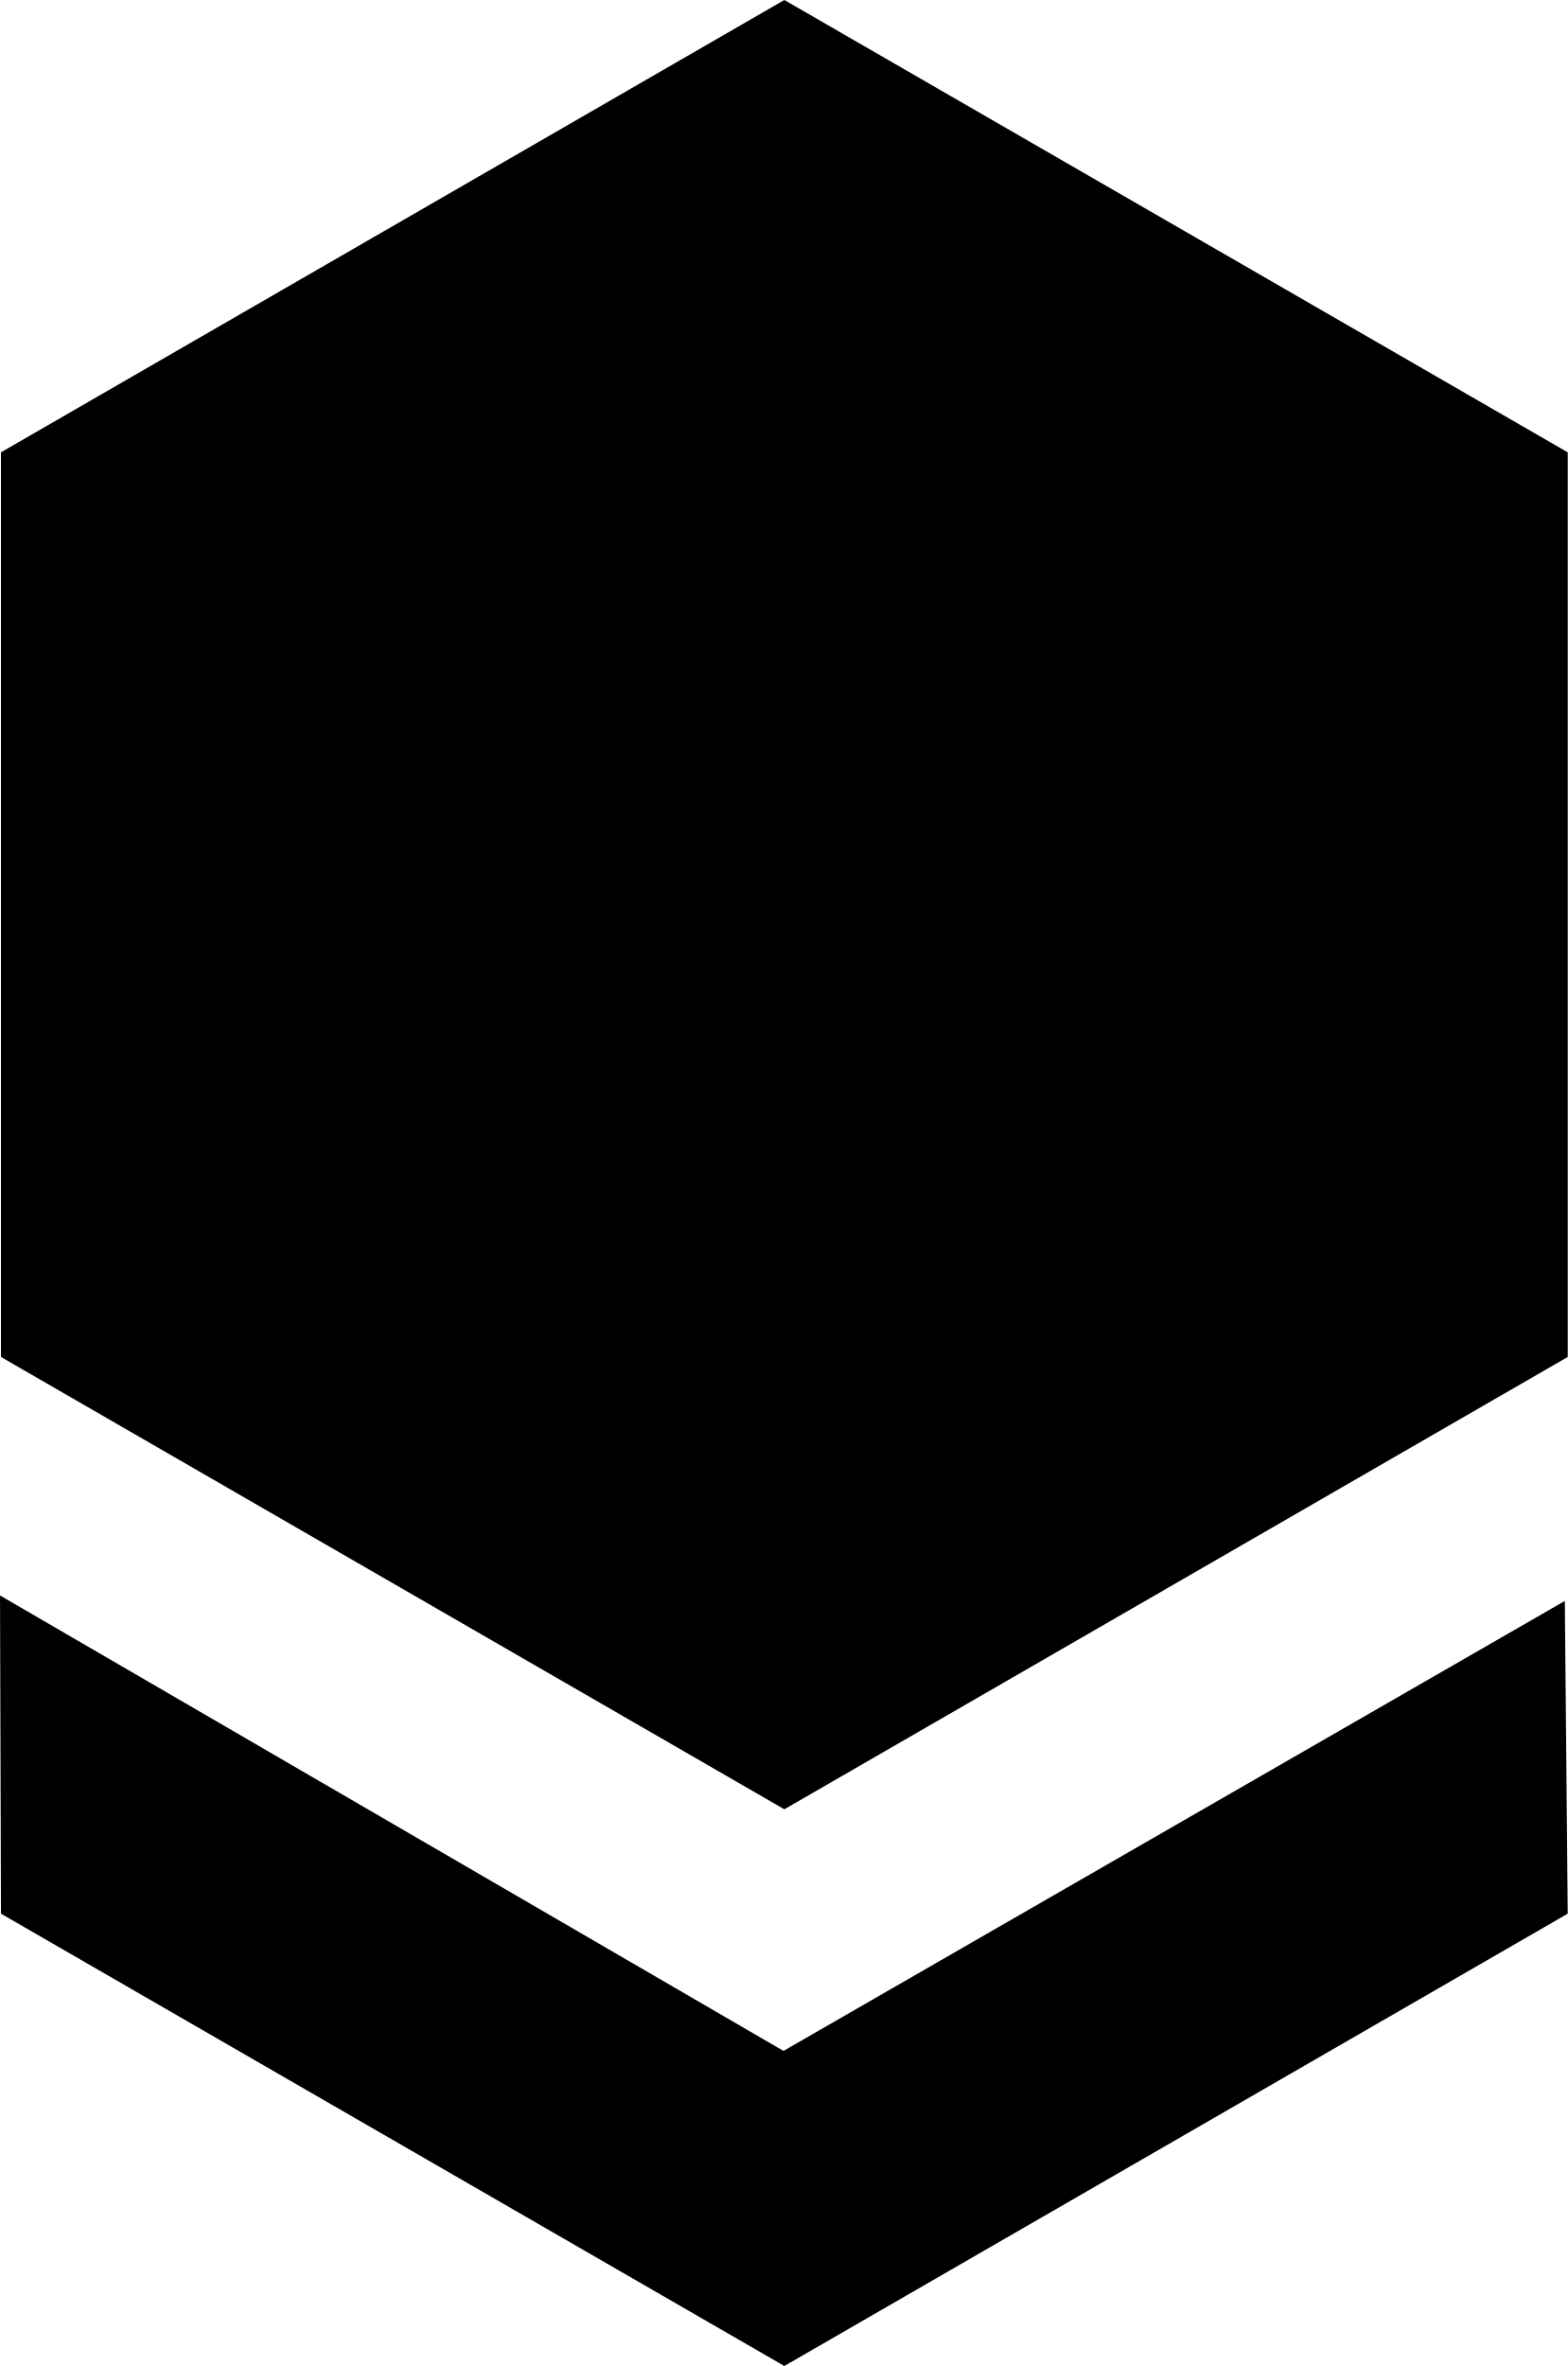
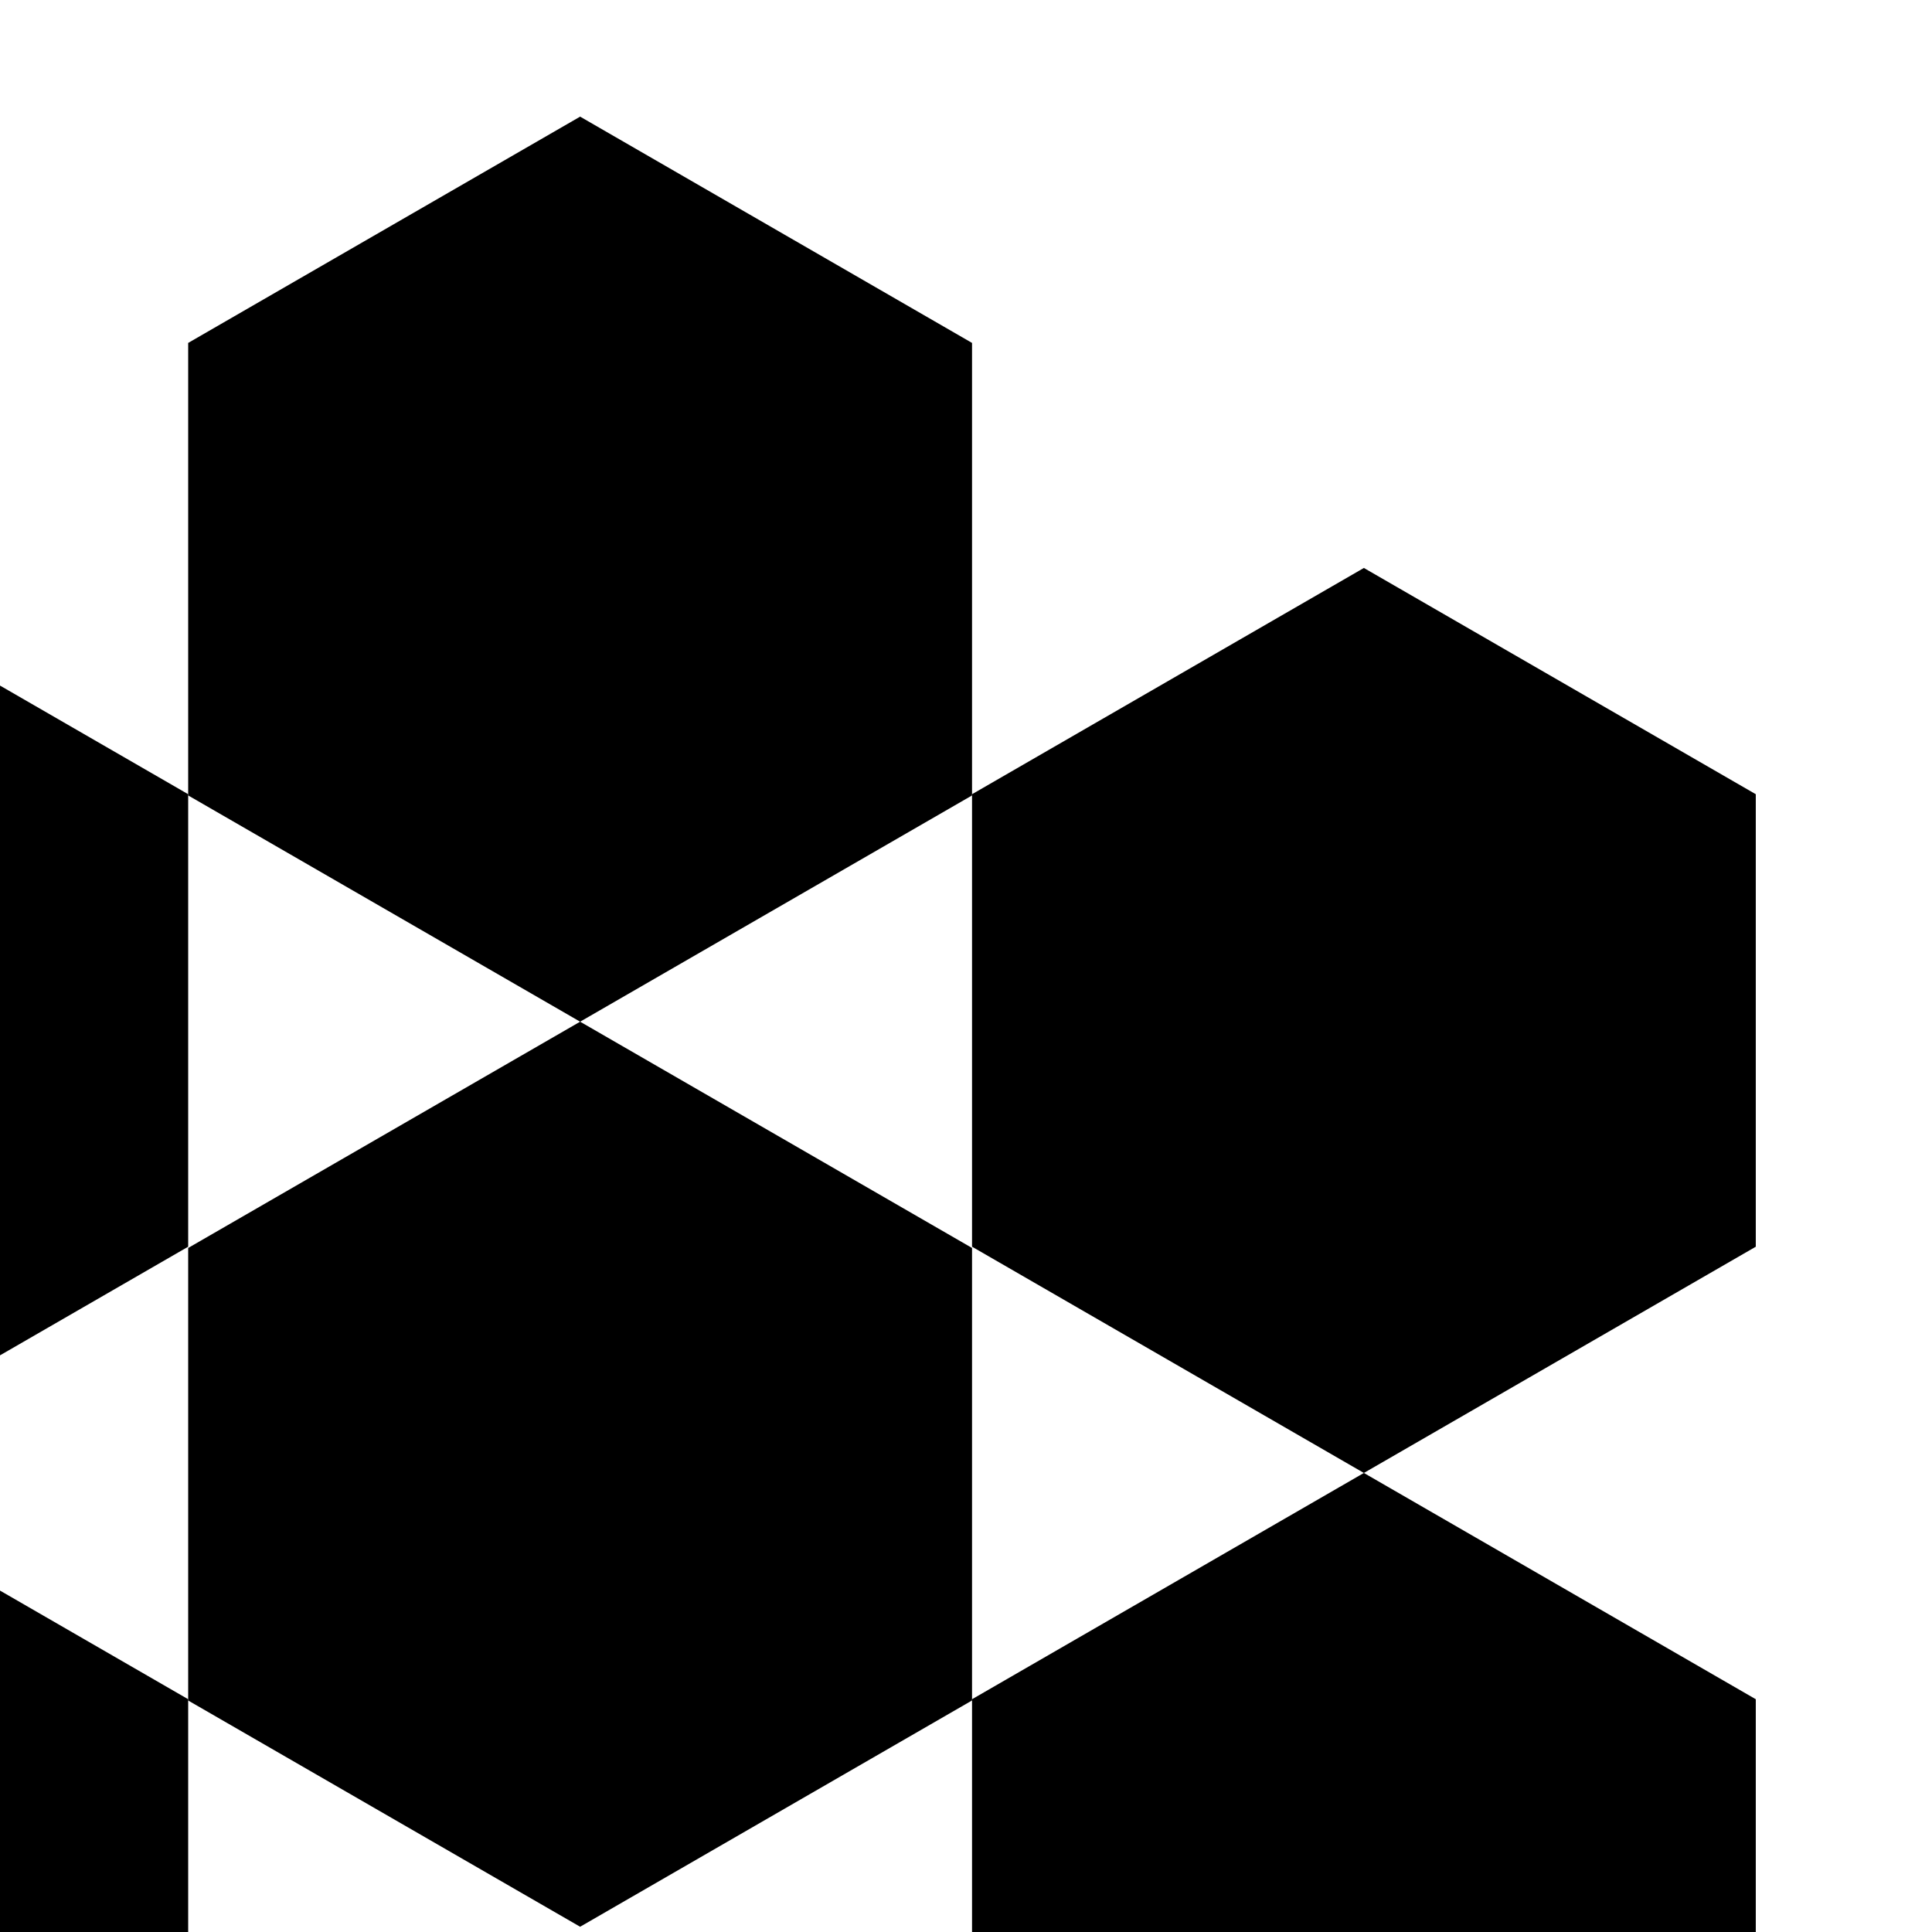
- <svg xmlns="http://www.w3.org/2000/svg" viewBox="-11.545 -23 45.062 68" width="45.062" height="68">
-   <g>
-     <path d="M 27.321 20 L 10 30 L -7.321 20 L -7.321 5.329070518200751e-15 L 10 -10 L 27.321 7.105427357601002e-15 Z" fill="rgb(0, 0, 0)" transform="matrix(1.3, 0, 0, 1.3, -2, -10)" />
-     <path d="M 27.321 20 L 10 30 L -7.321 20 L -7.342 12.965 L 9.981 23.034 L 27.257 13.086 L 27.321 20 Z" fill="rgb(0, 0, 0)" transform="matrix(1.3, 0, 0, 1.3, -2, 6)" />
+ <svg xmlns="http://www.w3.org/2000/svg" width="180px" height="180px" viewBox="0 0 180 180" preserveAspectRatio="xMidYMid slice">
+   <g transform="matrix(0.816757, 0, 0, 0.816757, -19.46218, 21.56547)" style="transform-origin: 89.999px 0.727px;" fill="rgb(0, 0, 0)">
+     <path d="M 0.591 141.617 L 45.294 167.428 L 45.294 219.046 L 0.591 244.853 L -44.113 219.052 L -44.113 167.428 L 0.591 141.617 Z" />
+     <path d="M 0.591 38.384 L 45.294 64.193 L 45.294 115.809 L 0.591 141.617 L -44.113 115.809 L -44.113 64.193 L 0.591 38.384 Z" />
+     <path d="M 90.004 90.141 L 134.709 115.951 L 134.709 167.568 L 90.004 193.381 L 45.294 167.574 L 45.294 115.951 L 90.004 90.141 Z" />
+     <path d="M 179.407 141.617 L 224.112 167.428 L 224.112 219.046 L 179.407 244.853 L 134.709 219.052 L 134.709 167.428 L 179.407 141.617 Z" />
+     <path d="M 179.407 38.384 L 224.112 64.193 L 224.112 115.809 L 179.407 141.617 L 134.709 115.809 L 134.709 64.193 L 179.407 38.384 Z" />
+     <path d="M 90.004 -13.099 L 134.709 12.713 L 134.709 64.332 L 90.004 90.141 L 45.294 64.332 L 45.294 12.713 L 90.004 -13.099 Z" />
  </g>
</svg>
